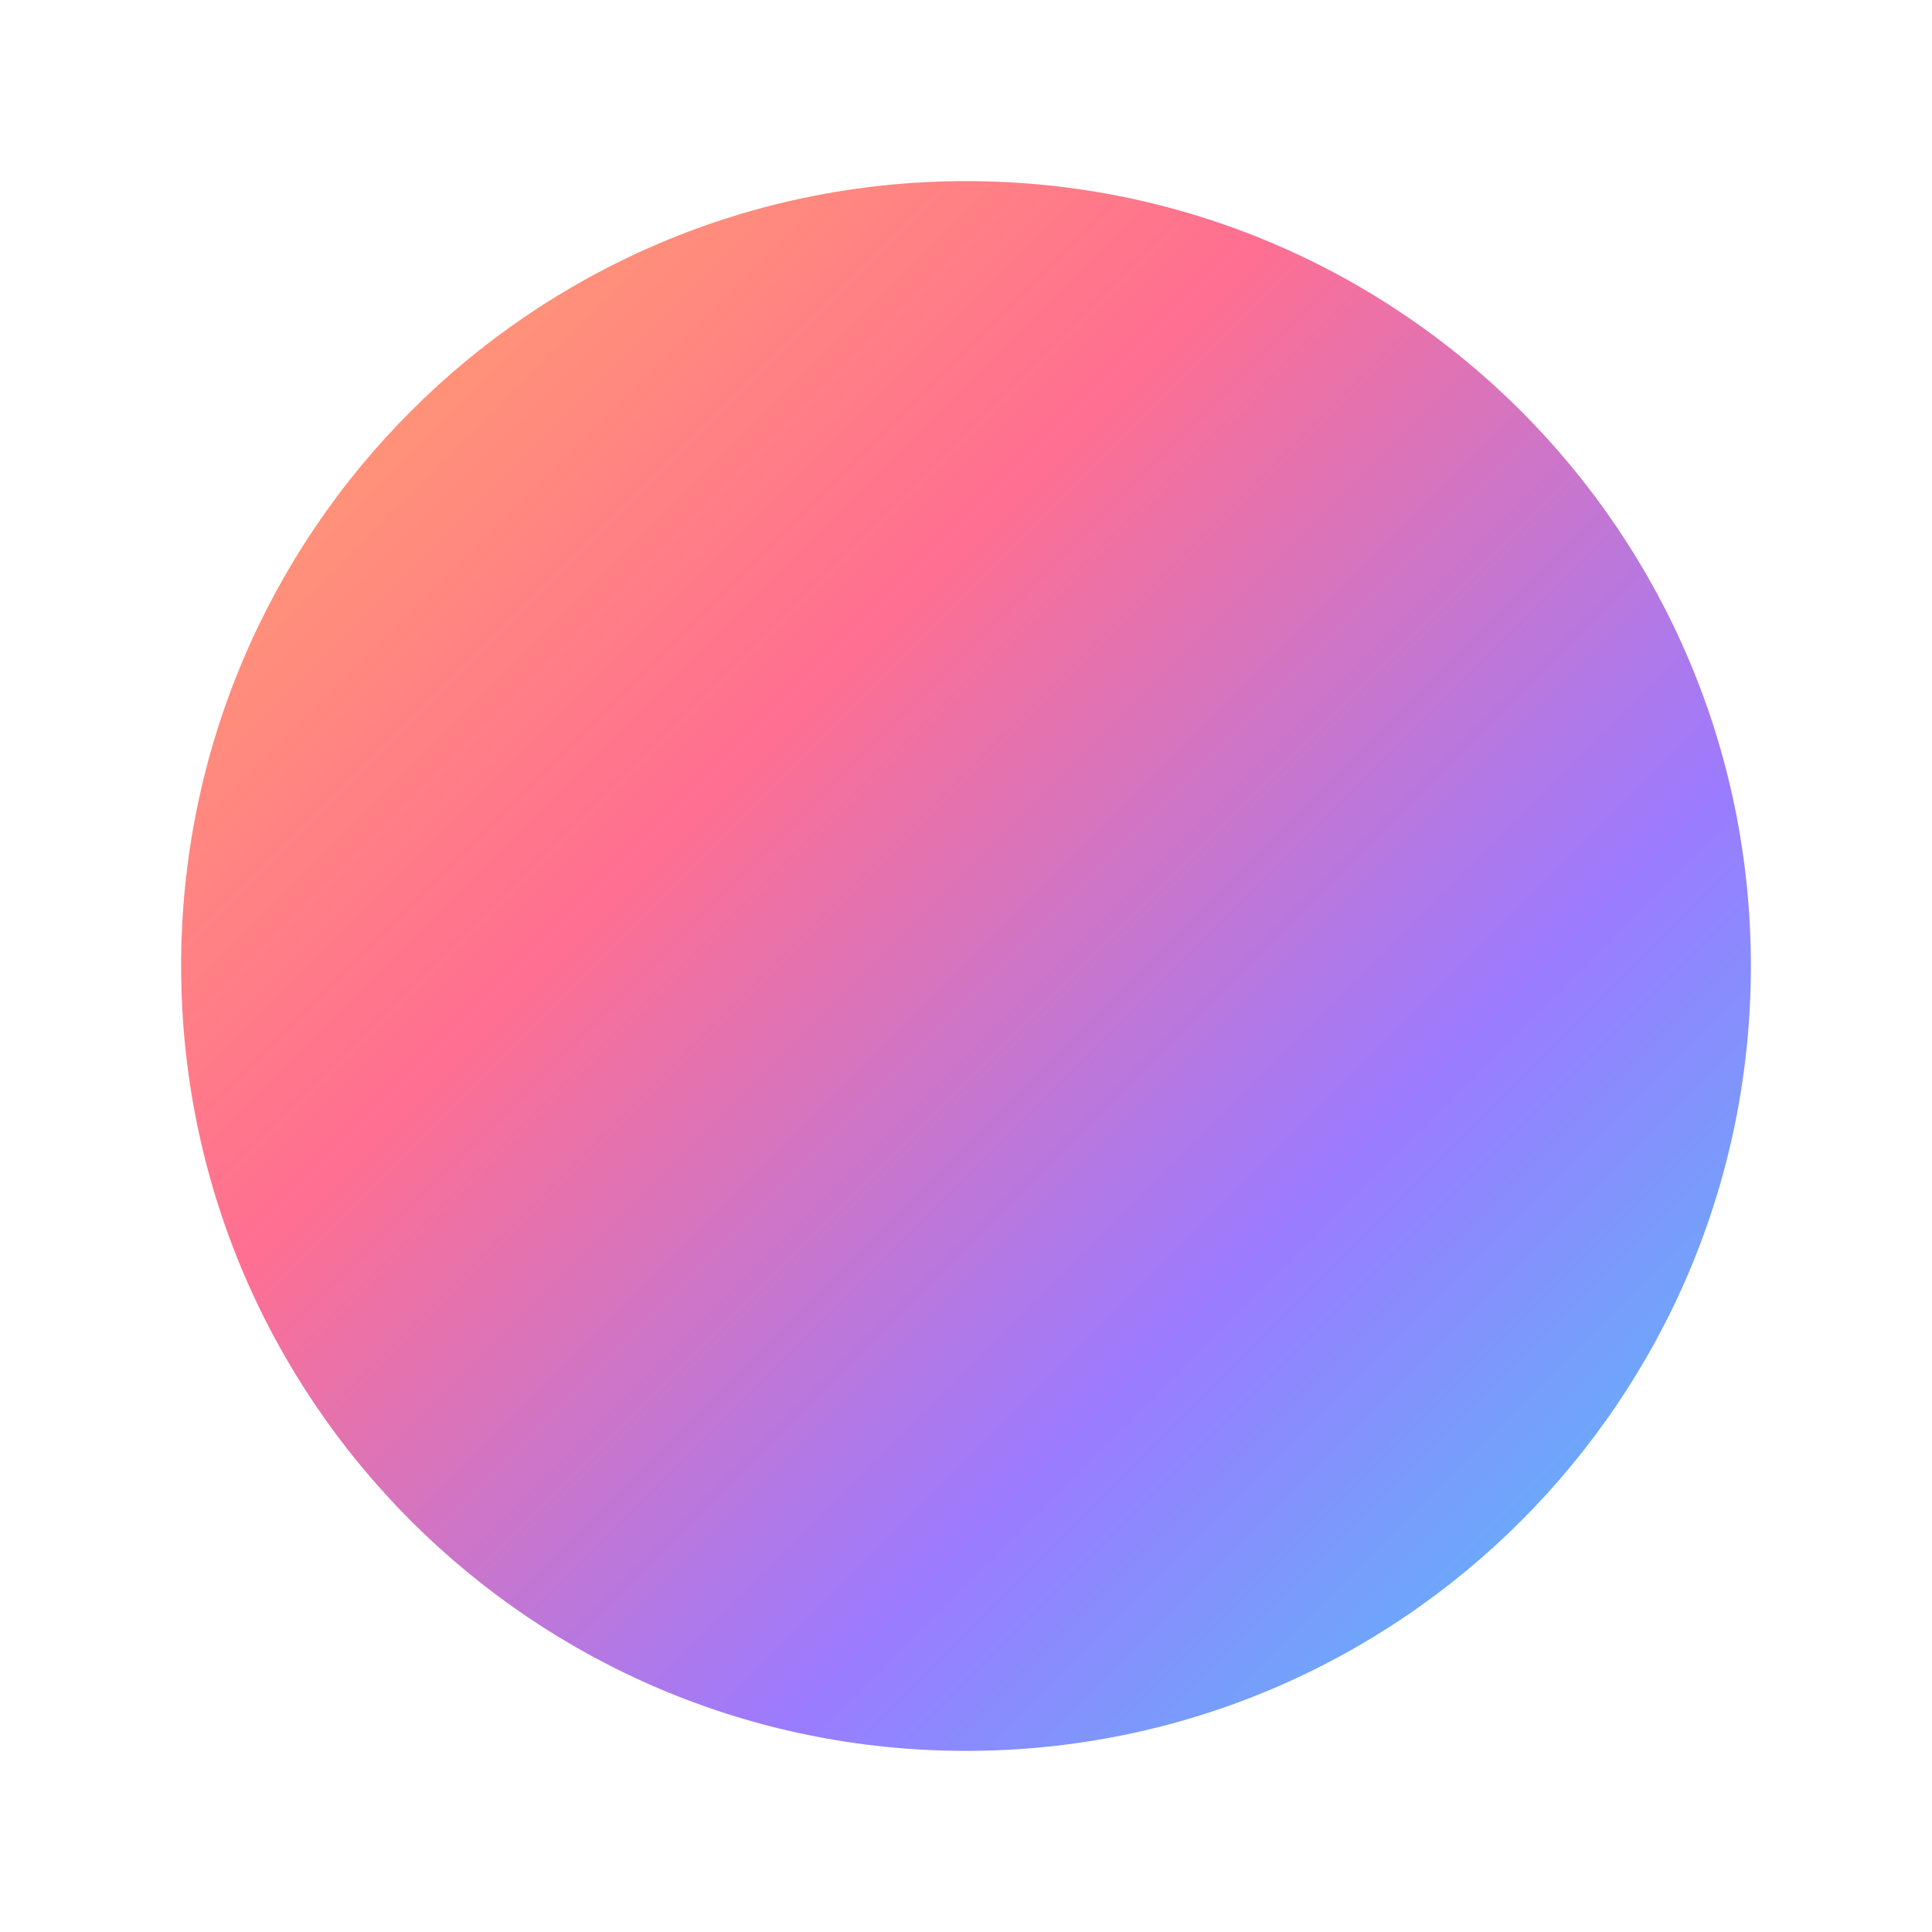
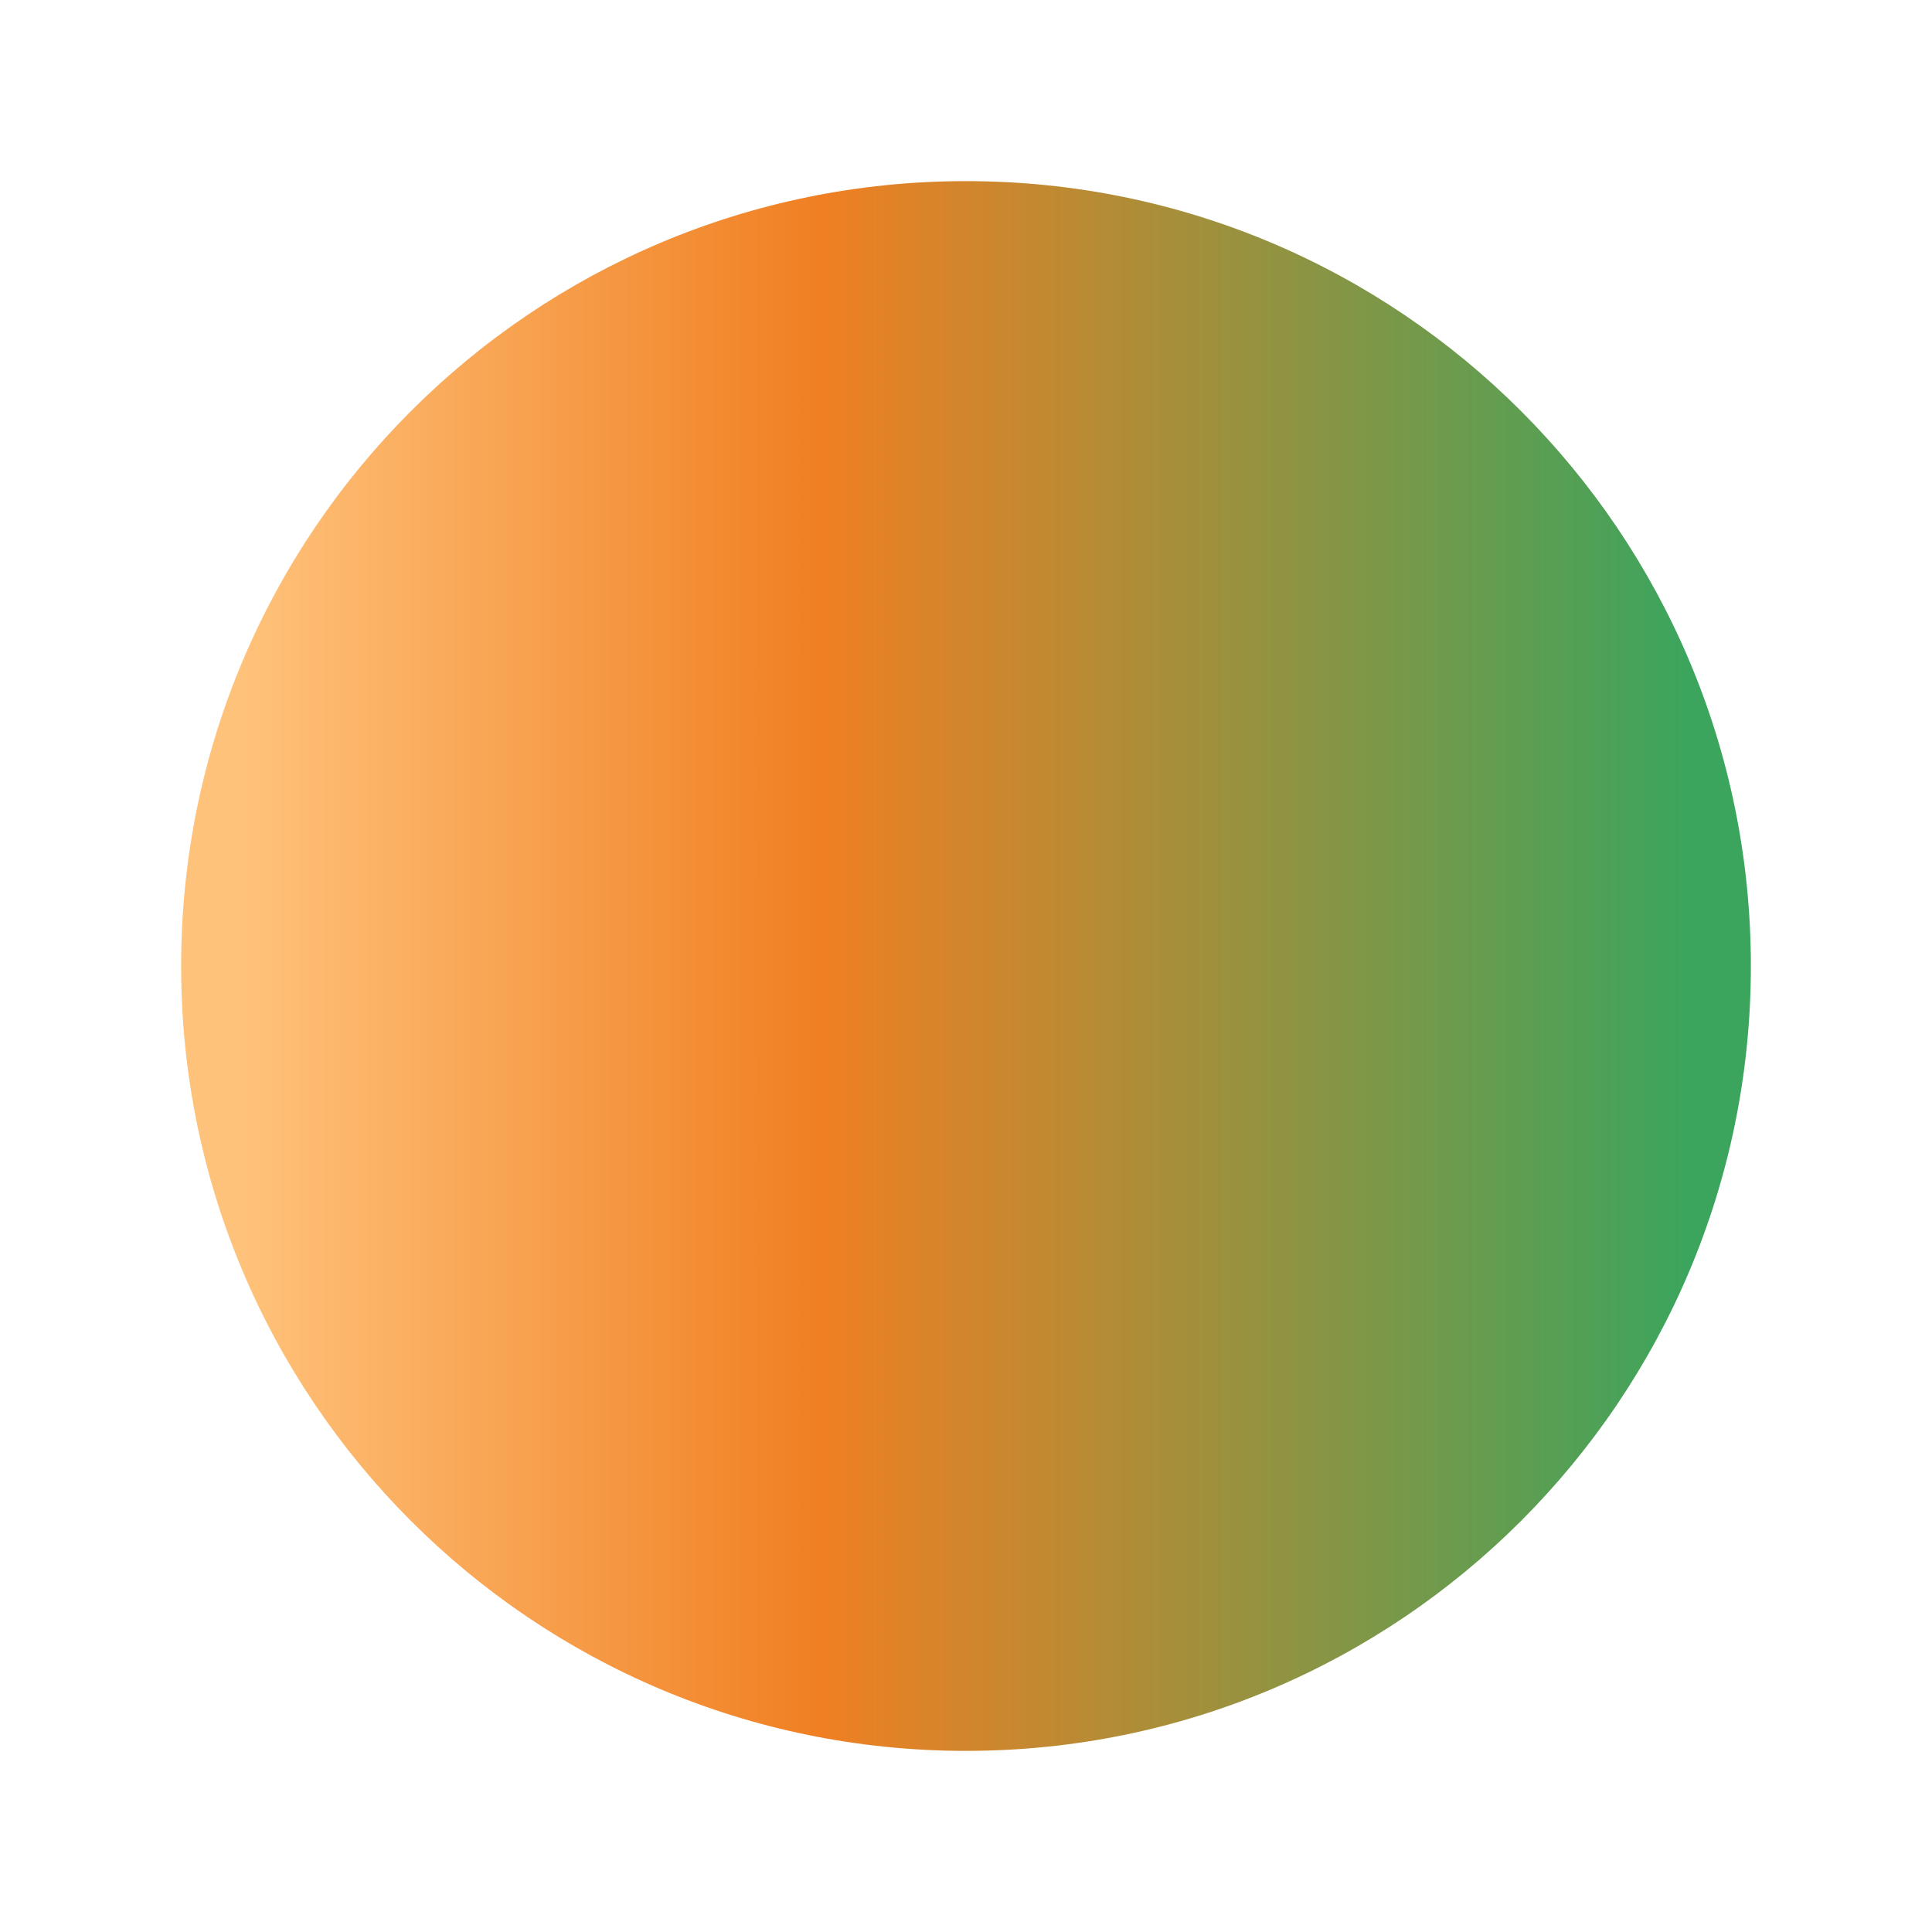
<svg xmlns="http://www.w3.org/2000/svg" viewBox="0 0 128 128" width="128" height="128" fill="none">
  <defs>
-     <linearGradient id="online_dot-grad" gradientUnits="userSpaceOnUse" x1="16" y1="16" x2="112" y2="112">
-       <stop offset="0" stop-color="#FFA36C" />
-       <stop offset="0.35" stop-color="#FF6F91" />
-       <stop offset="0.7" stop-color="#9B7BFF" />
-       <stop offset="1" stop-color="#4FC3F7" />
+     <linearGradient id="online_dot-grad" gradientUnits="userSpaceOnUse" x1="16" y1="64" x2="112" y2="64">
+       <stop offset="0" stop-color="#FFC27A" />
+       <stop offset="0.4" stop-color="#F07F22" />
+       <stop offset="1" stop-color="#3BA55D" />
    </linearGradient>
  </defs>
  <circle cx="64" cy="64" r="52" fill="url(#online_dot-grad)" />
</svg>
